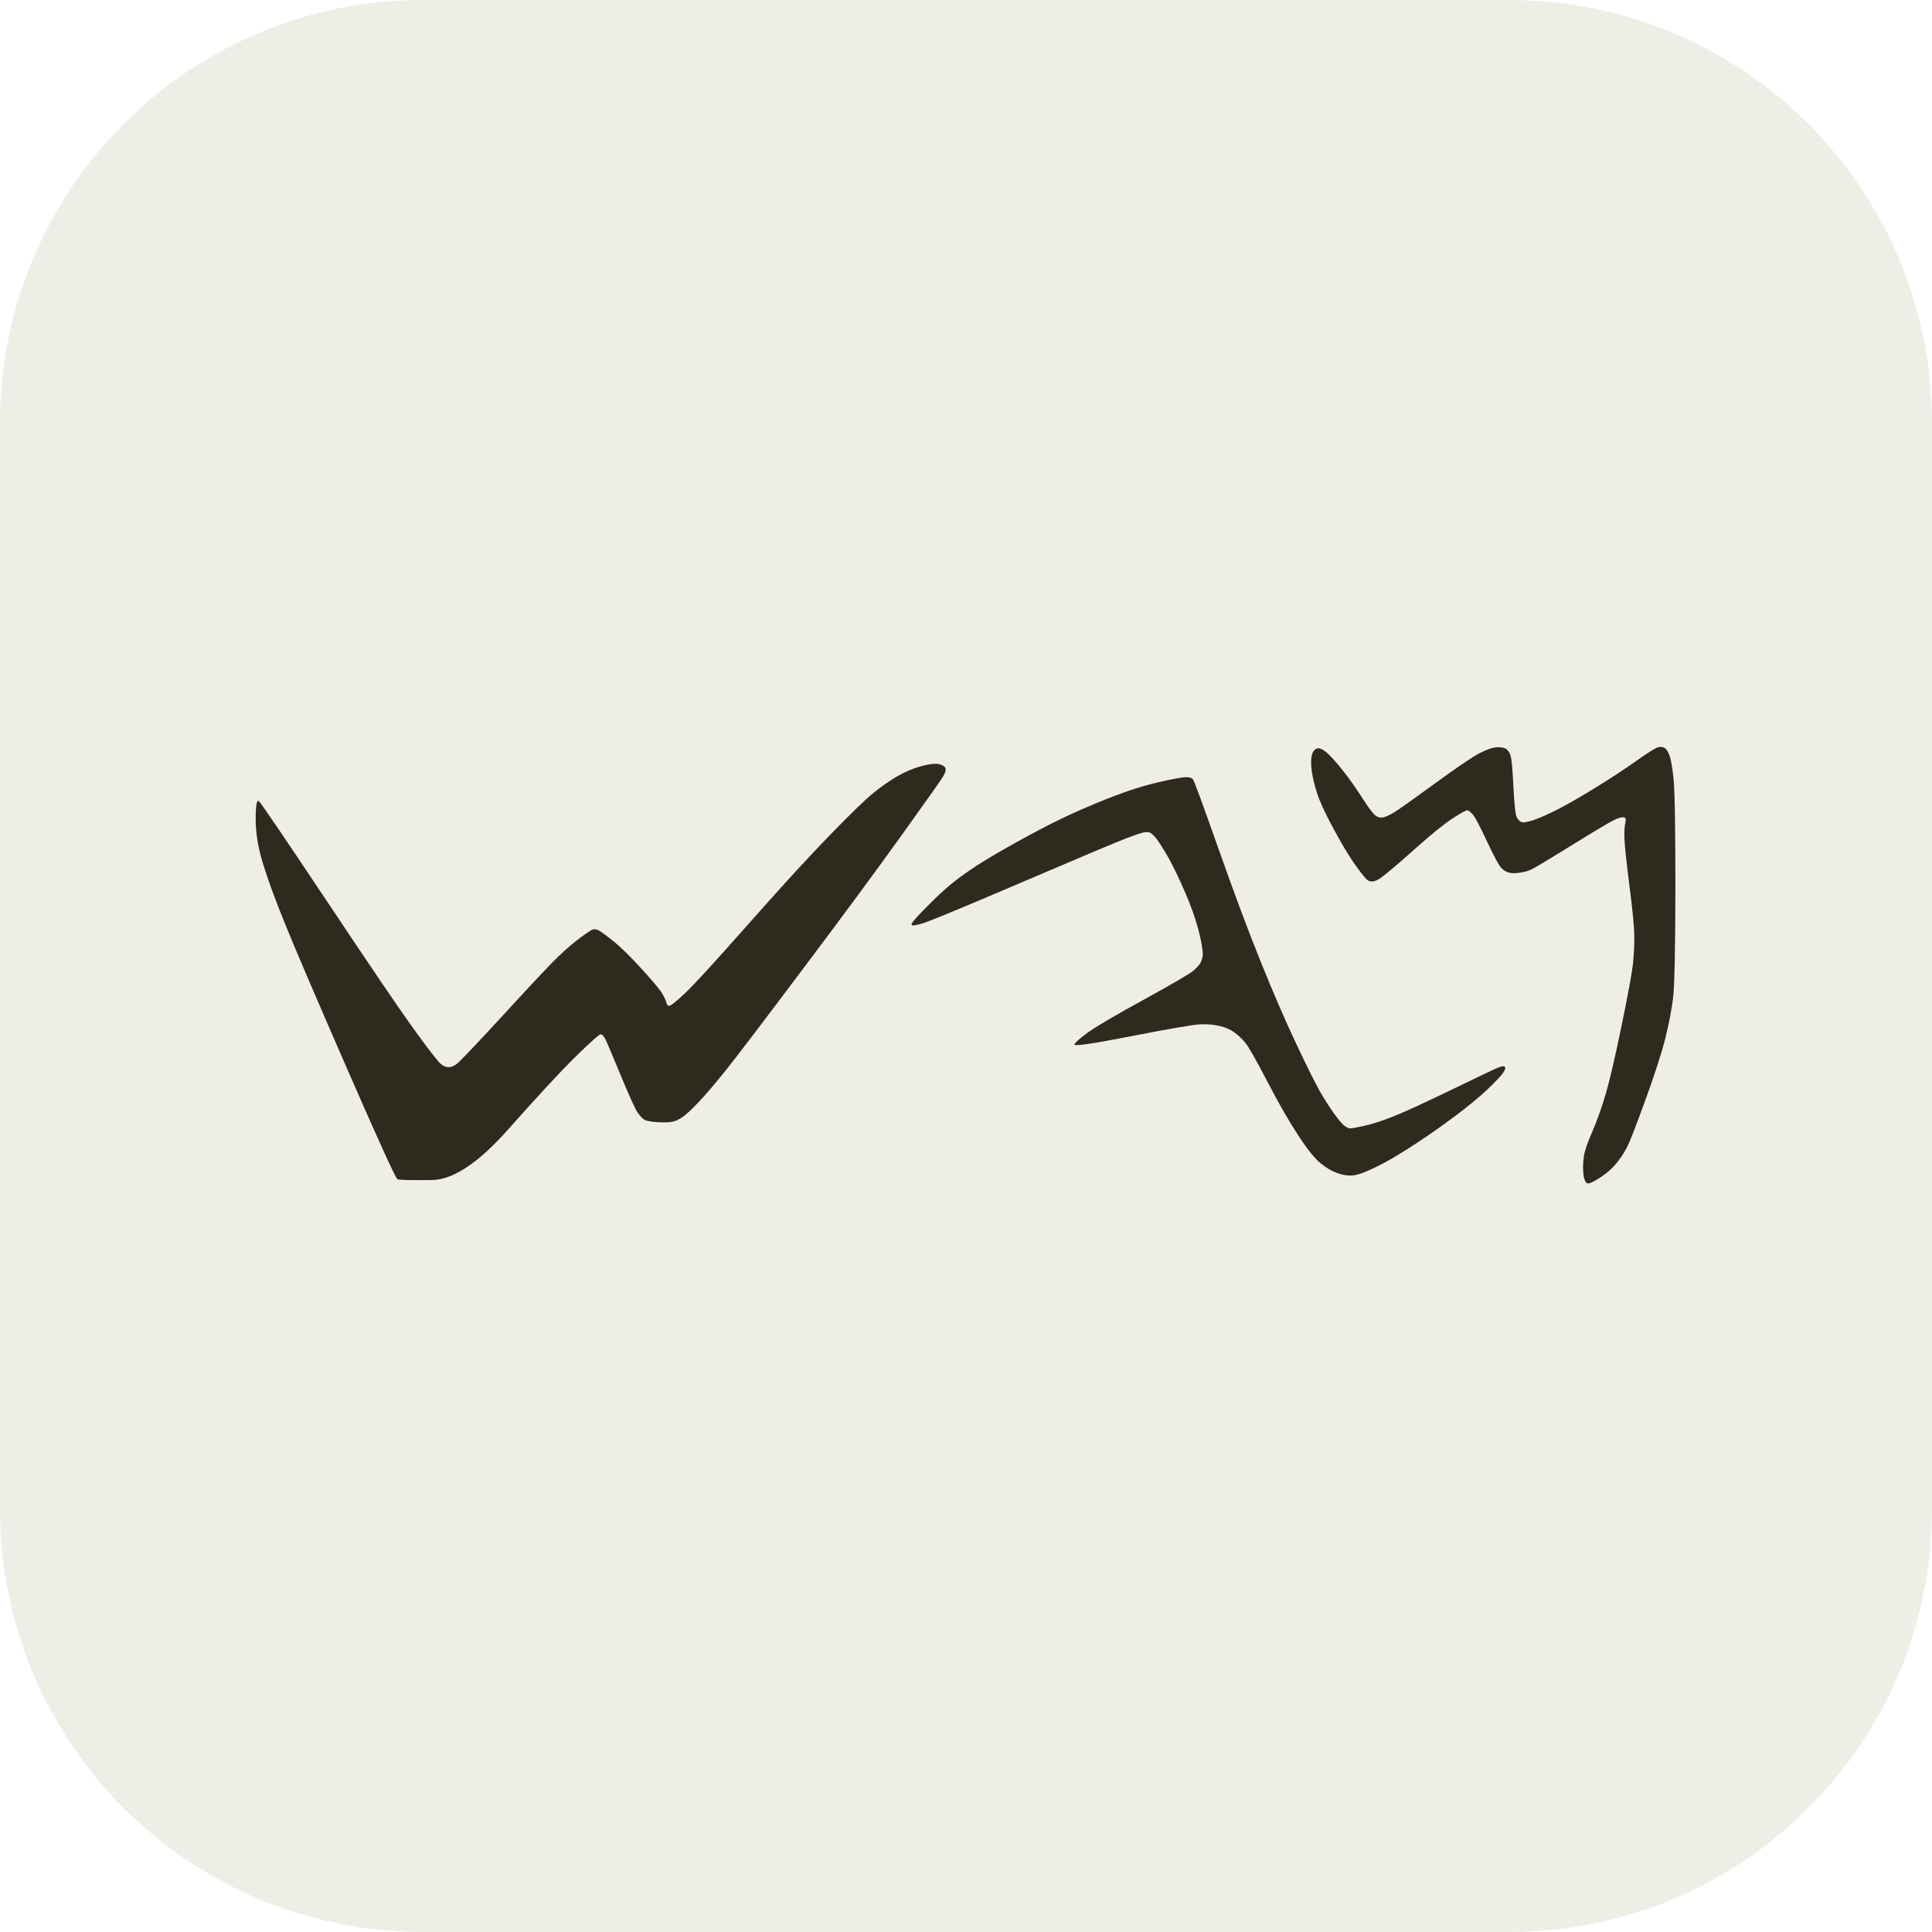
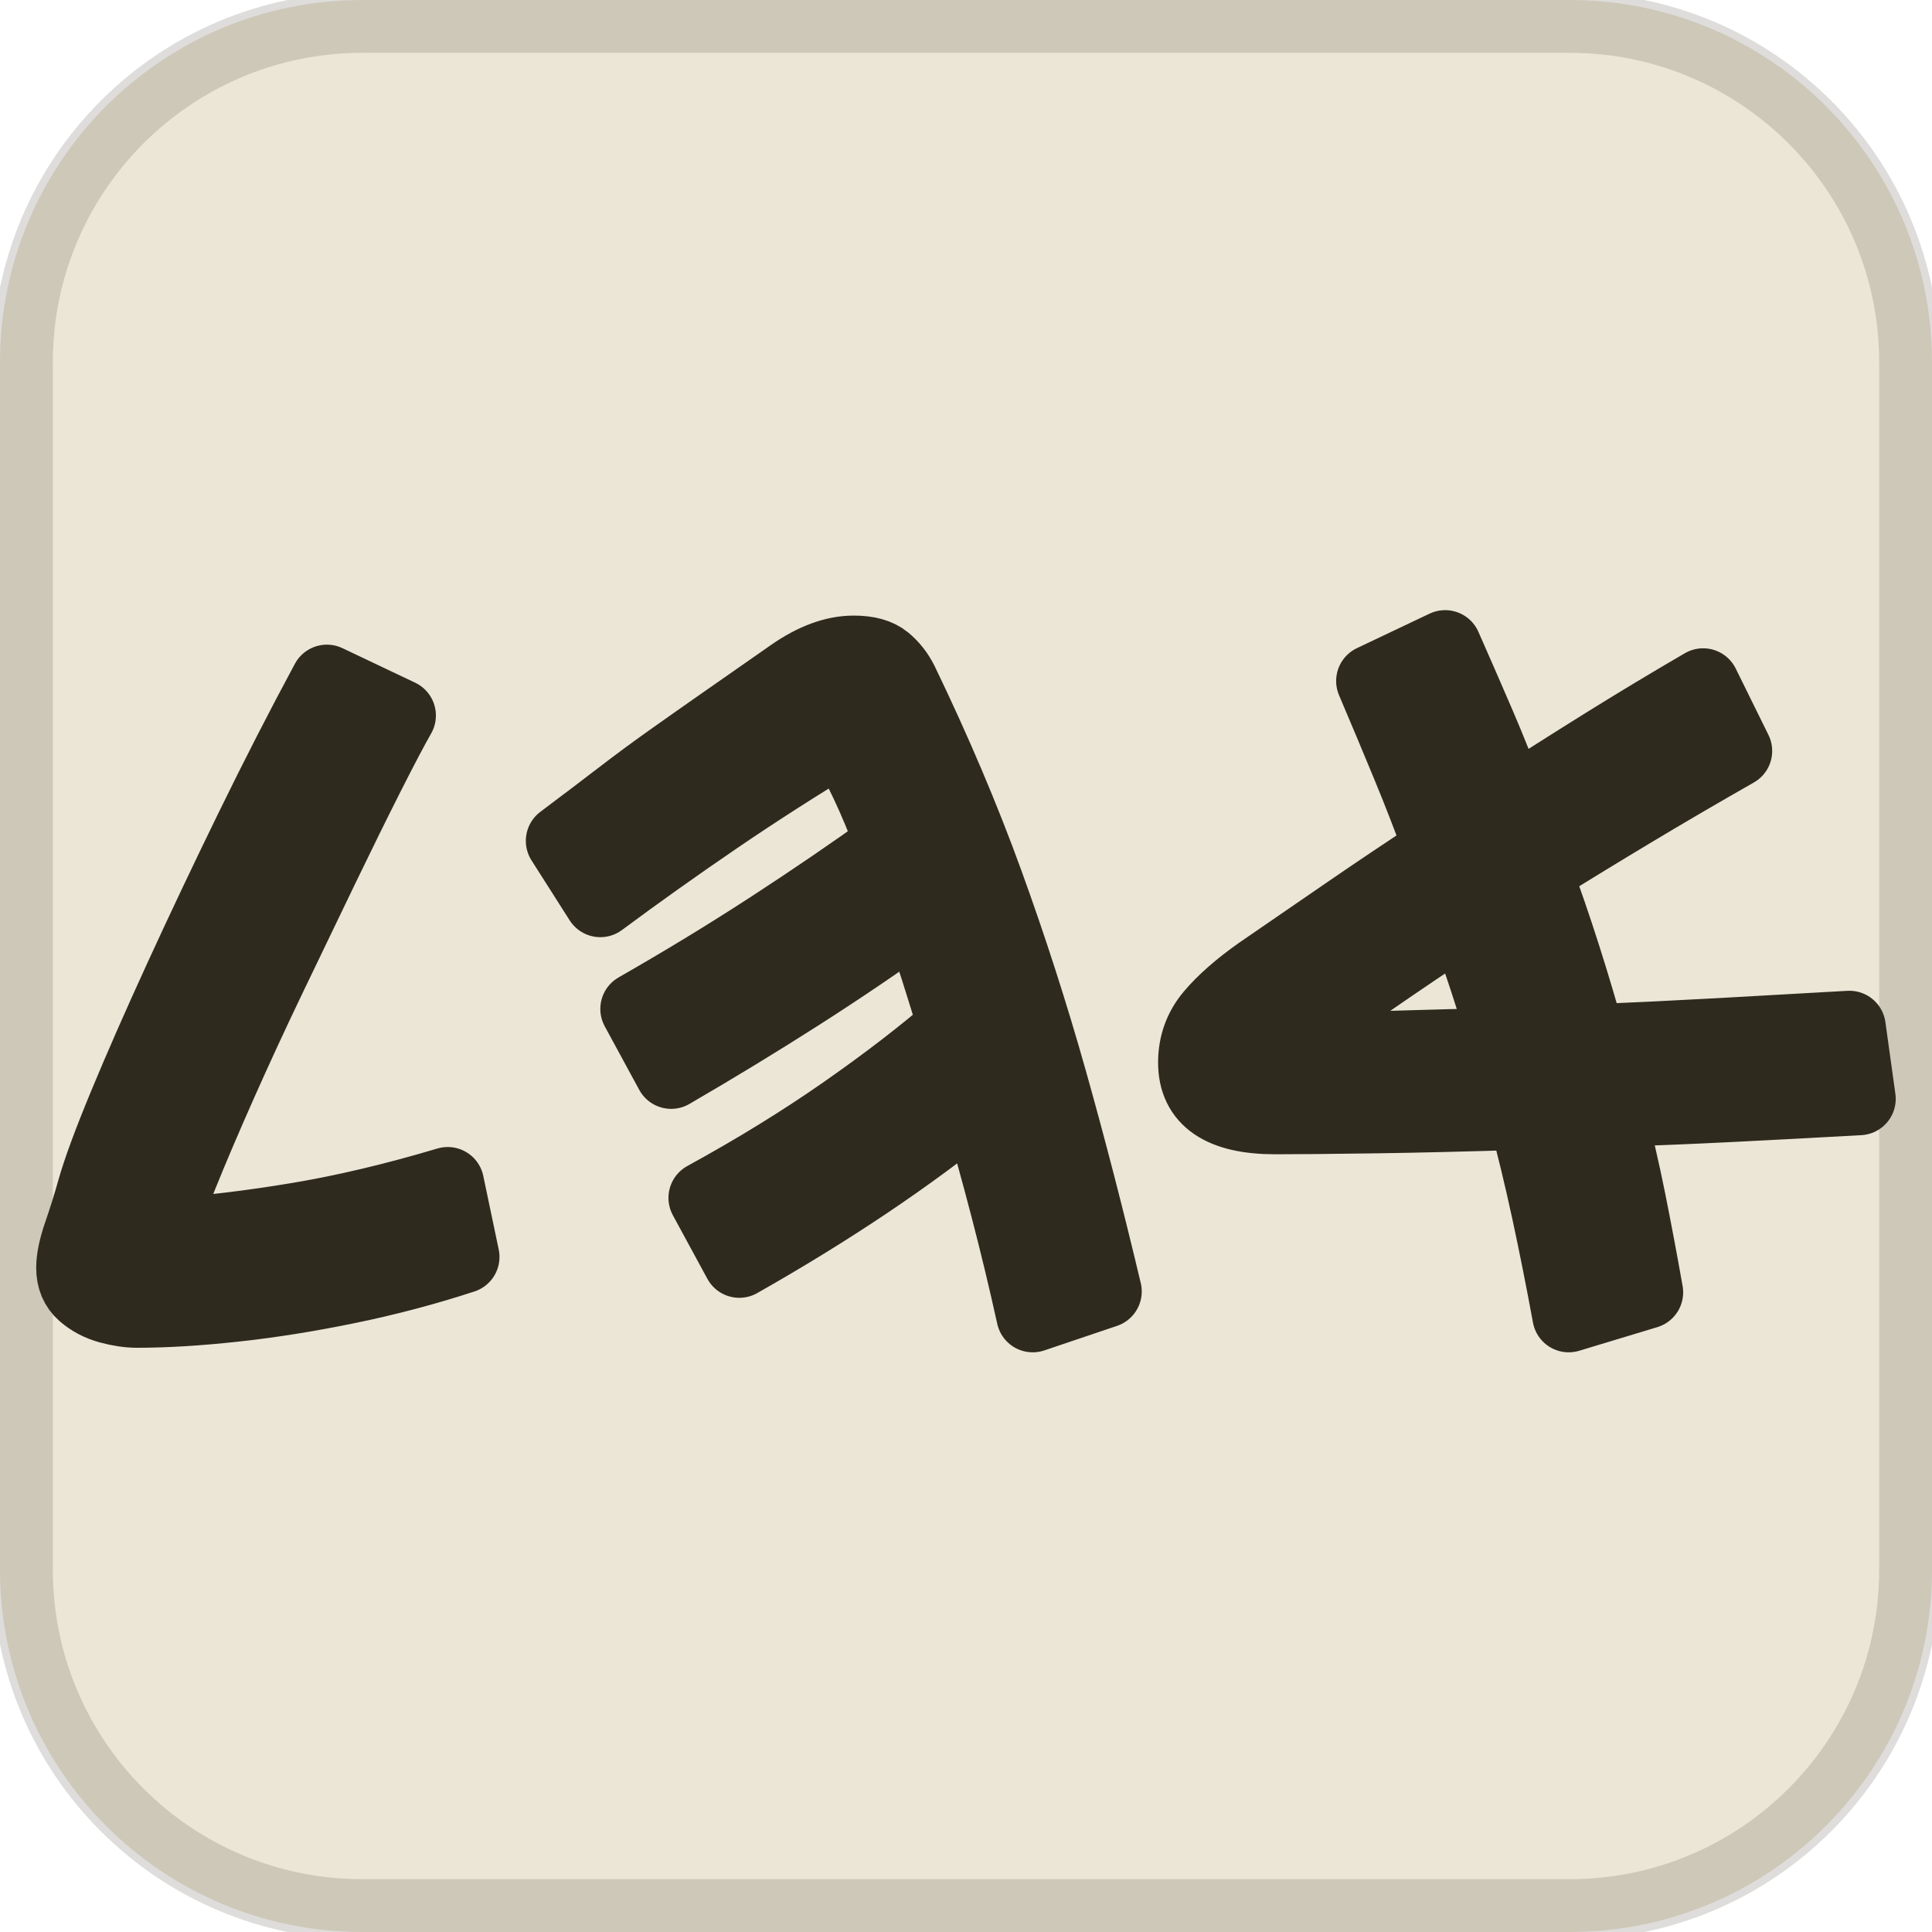
<svg xmlns="http://www.w3.org/2000/svg" viewBox="0 0 512 512">
-   <rect width="512" height="512" rx="112" fill="#efeee6" />
-   <g transform="translate(66.0 196.3) scale(0.3512)">
-     <path fill="#2e2a1e" fill-rule="evenodd" d="M1017.0 331.2Q1012.0 334.1 1010.4 334.1Q1008.9 334.0 1007.9 331.5Q1006.9 329.0 1006.7 324.5Q1006.4 320.0 1007.2 314.0Q1007.9 308.0 1013.6 295.0Q1019.2 282.0 1023.9 266.0Q1028.5 250.0 1035.7 215.0Q1042.9 180.0 1044.2 169.0Q1045.4 158.0 1045.3 147.5Q1045.2 137.0 1041.5 108.5Q1037.9 80.0 1037.8 72.5Q1037.7 65.0 1038.6 61.5Q1039.5 58.0 1037.3 57.8Q1035.0 57.5 1030.5 59.6Q1026.0 61.6 998.2 78.8Q970.4 96.0 966.9 97.5Q963.3 99.0 958.7 99.6Q954.0 100.3 951.0 99.6Q948.0 98.9 945.3 96.4Q942.6 94.0 934.4 76.5Q926.2 59.0 923.6 55.9Q921.0 52.9 919.5 52.5Q918.0 52.2 908.2 58.6Q898.4 65.0 879.7 81.7Q861.0 98.4 854.0 103.5Q847.0 108.5 843.0 104.3Q839.0 100.0 833.2 91.5Q827.3 83.0 818.1 66.0Q808.9 49.0 805.9 39.5Q802.9 30.0 802.0 23.5Q801.1 17.0 801.6 13.0Q802.2 9.0 803.6 7.4Q805.0 5.8 807.0 5.7Q809.0 5.6 813.0 8.8Q816.9 12.0 824.6 21.5Q832.2 31.0 839.9 43.0Q847.6 55.0 850.3 56.7Q853.0 58.5 856.0 57.8Q859.0 57.1 864.0 54.1Q869.0 51.1 894.5 32.5Q920.0 13.9 928.5 9.4Q937.1 5.0 942.0 4.9Q947.0 4.8 949.0 6.5Q951.0 8.2 952.0 11.6Q953.1 15.0 954.1 35.0Q955.1 55.0 956.6 57.7Q958.0 60.4 960.0 61.3Q962.0 62.3 969.5 59.8Q977.0 57.2 988.5 51.3Q1000.0 45.3 1016.5 35.1Q1033.0 25.0 1047.1 15.0Q1061.2 5.0 1064.1 4.7Q1067.0 4.5 1068.6 5.7Q1070.2 7.0 1071.8 11.0Q1073.4 15.0 1074.9 28.5Q1076.3 42.0 1076.3 111.5Q1076.2 181.0 1074.5 194.5Q1072.8 208.0 1068.7 224.5Q1064.6 241.0 1053.7 271.0Q1042.8 301.0 1039.9 306.5Q1037.1 312.0 1033.5 316.7Q1030.0 321.3 1026.0 324.8Q1022.0 328.2 1017.0 331.2ZM195.7 293.1Q162.0 331.2 138.0 331.5Q114.0 331.8 112.0 330.9Q110.0 330.0 74.2 248.0Q38.4 166.0 27.3 138.5Q16.1 111.0 10.6 93.0Q5.0 75.0 5.0 59.2Q5.0 43.4 7.5 45.7Q10.0 48.0 58.7 121.0Q107.4 194.0 121.4 213.5Q135.3 233.0 142.7 241.8Q150.0 250.6 158.5 242.3Q167.0 234.0 195.5 203.0Q224.0 171.9 233.0 163.2Q242.0 154.5 250.0 148.6Q258.0 142.7 259.5 142.4Q261.0 142.1 263.0 142.7Q265.0 143.4 274.0 150.5Q283.0 157.6 295.9 171.8Q308.9 186.0 311.6 190.5Q314.3 195.0 314.9 197.5Q315.4 200.0 317.1 200.0Q318.9 200.0 329.0 190.5Q339.1 181.0 377.1 138.0Q415.1 95.0 438.6 70.9Q462.0 46.8 471.0 39.5Q480.0 32.2 489.0 26.9Q498.0 21.7 507.5 19.1Q517.0 16.6 521.1 17.8Q525.2 19.0 525.6 21.0Q526.0 23.0 524.0 26.5Q522.1 30.0 493.0 70.5Q464.0 111.0 418.1 172.0Q372.3 233.0 359.9 248.5Q347.5 264.0 339.4 272.5Q331.4 281.0 327.2 283.9Q323.0 286.9 319.0 287.6Q315.0 288.3 307.5 287.8Q300.0 287.2 298.0 285.8Q296.0 284.4 293.3 280.7Q290.6 277.0 280.3 252.1Q270.0 227.1 268.5 224.5Q267.0 221.9 265.5 221.5Q264.0 221.2 246.7 238.1Q229.5 255.0 195.7 293.1ZM844.5 324.4Q836.0 328.2 831.0 328.1Q826.0 328.1 820.5 326.0Q815.0 324.0 808.5 318.8Q802.0 313.6 791.7 297.8Q781.3 282.0 768.3 257.0Q755.3 232.0 751.6 227.7Q748.0 223.4 743.5 220.1Q739.0 216.8 732.5 215.3Q726.0 213.7 718.0 214.0Q710.0 214.3 666.0 222.9Q622.0 231.5 622.8 229.2Q623.7 227.0 632.8 220.3Q642.0 213.6 675.5 195.2Q709.0 176.8 713.0 173.2Q717.0 169.6 718.1 167.3Q719.2 165.0 719.6 162.5Q720.0 160.0 718.6 152.5Q717.3 145.0 713.8 134.0Q710.3 123.0 703.3 107.5Q696.2 92.0 691.1 83.7Q686.0 75.3 683.5 72.5Q681.0 69.8 679.5 69.2Q678.0 68.7 675.0 69.2Q672.0 69.8 662.0 73.6Q652.0 77.4 584.6 106.2Q517.3 135.0 508.6 137.7Q500.0 140.4 499.9 138.7Q499.8 137.0 510.9 125.8Q522.0 114.5 530.0 108.0Q538.0 101.5 549.0 94.3Q560.0 87.2 578.5 76.9Q597.0 66.6 612.0 59.3Q627.0 52.0 648.0 43.6Q669.0 35.3 685.5 31.5Q702.0 27.7 706.5 27.5Q711.0 27.4 712.3 29.2Q713.7 31.0 731.7 82.0Q749.7 133.0 763.7 167.5Q777.6 202.0 790.1 228.5Q802.6 255.0 808.0 264.5Q813.5 274.0 818.7 281.3Q824.0 288.6 826.5 290.5Q829.0 292.3 830.5 292.5Q832.0 292.7 841.0 290.7Q850.0 288.8 862.5 283.9Q875.0 279.0 906.5 263.8Q938.0 248.5 942.0 246.9Q946.0 245.3 947.1 245.7Q948.3 246.0 947.6 248.3Q947.0 250.7 938.5 259.2Q930.0 267.8 916.4 278.4Q902.7 289.0 887.4 299.4Q872.0 309.7 862.5 315.2Q853.0 320.7 844.5 324.4Z" />
-   </g>
+   <rect width="512" height="512" rx="96" fill="#ece6d7" />
+   <rect x="6" y="6" width="500" height="500" rx="90" fill="none" stroke="#2e2a1e" stroke-opacity=".16" stroke-width="16" />
+   <path transform="translate(12.0 164.1) scale(1.2037)" fill="#2e2a1e" stroke="#2e2a1e" stroke-width="16" stroke-linejoin="round" d="M20.2 152.4Q17.4 152.4 14.1 151.5Q10.8 150.6 8.4 148.5Q6.0 146.4 6.0 142.8Q6.0 139.8 7.6 135.2Q9.2 130.6 10.6 125.6Q12.4 119.2 17.5 106.9Q22.6 94.6 29.8 78.9Q37.0 63.2 45.3 46.2Q53.6 29.2 62.0 13.6L78.0 21.2Q75.6 25.4 71.1 34.3Q66.6 43.2 61.0 54.8Q55.4 66.4 49.5 78.7Q43.6 91.0 38.5 102.5Q33.4 114.0 29.9 122.7Q26.4 131.4 25.6 135.6Q40.2 134.6 55.7 132.0Q71.2 129.4 88.6 124.2L92.0 140.4Q79.8 144.4 66.7 147.1Q53.6 149.8 41.6 151.1Q29.6 152.4 20.2 152.4ZM217.4 153.4Q214.8 141.6 211.7 129.7Q208.6 117.8 205.2 106.2Q182.8 124.4 152.8 141.4L145.2 127.4Q162.0 118.2 175.9 108.5Q189.8 98.8 200.2 89.8Q198.2 83.2 196.2 76.9Q194.2 70.6 192.0 65.0Q179.8 73.8 166.2 82.5Q152.6 91.2 137.8 99.8L130.2 85.8Q145.6 77.0 159.6 67.9Q173.6 58.8 186.4 49.6Q183.6 42.0 180.8 36.1Q178.0 30.2 175.6 26.0Q161.0 34.8 147.8 43.8Q134.6 52.8 122.2 62.0L113.8 48.8Q121.0 43.4 126.6 39.1Q132.2 34.8 137.7 30.9Q143.2 27.0 149.5 22.6Q155.8 18.2 164.4 12.2Q171.6 7.2 178.0 7.2Q182.6 7.2 184.9 9.1Q187.2 11.0 188.6 13.8Q199.6 36.6 207.4 58.1Q215.2 79.6 221.4 101.6Q227.6 123.6 233.4 148.0L217.4 153.4ZM335.4 153.4Q333.2 141.4 330.8 130.3Q328.4 119.2 325.6 108.8Q306.8 109.4 292.4 109.6Q278.0 109.8 270.8 109.8Q253.0 109.8 253.0 97.6Q253.0 91.6 256.8 87.1Q260.6 82.6 267.4 77.8Q277.0 71.2 286.9 64.4Q296.8 57.6 307.2 50.8Q303.8 41.4 300.0 32.2Q296.2 23.0 292.2 13.6L308.2 6.0Q312.0 14.6 315.7 23.2Q319.4 31.8 322.6 40.6Q332.8 34.0 343.4 27.4Q354.0 20.8 365.0 14.4L372.2 29.0Q360.6 35.6 349.6 42.2Q338.6 48.8 328.0 55.4Q331.4 64.6 334.4 74.0Q337.4 83.4 340.0 92.8Q354.4 92.2 368.8 91.4Q383.2 90.6 397.2 89.8L399.4 105.6Q385.2 106.4 371.2 107.1Q357.2 107.8 344.2 108.2Q346.8 118.0 348.8 128.0Q350.8 138.0 352.6 148.2L335.4 153.4ZM272.0 94.8Q284.4 94.6 296.8 94.2Q309.2 93.8 321.4 93.6Q319.4 86.4 317.1 79.4Q314.8 72.4 312.4 65.6Q291.4 79.4 271.6 93.8L272.0 94.8Z" />
</svg>
